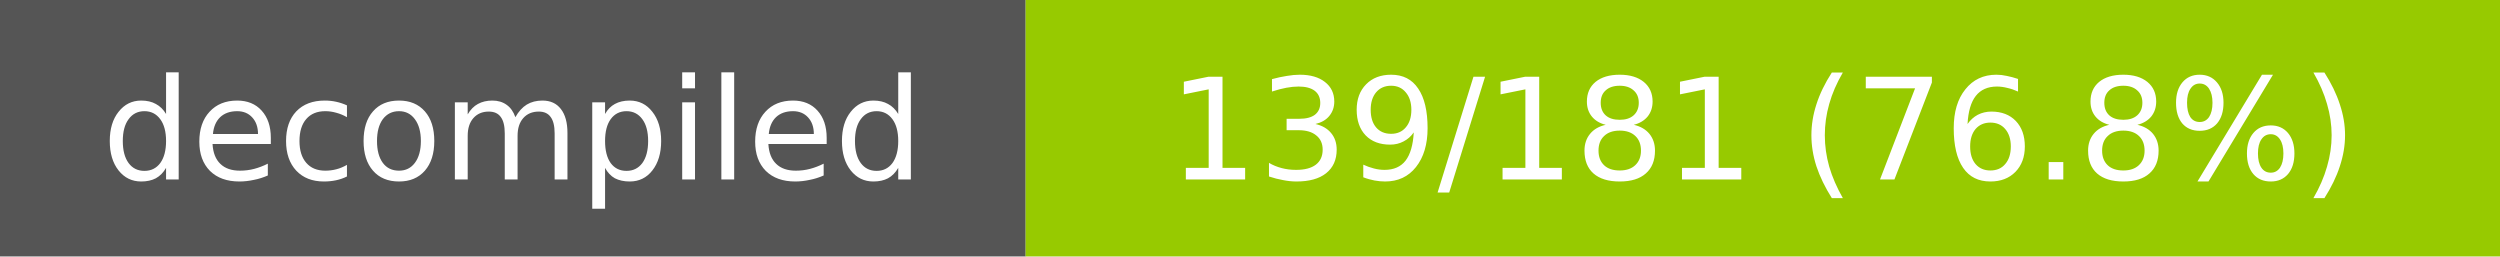
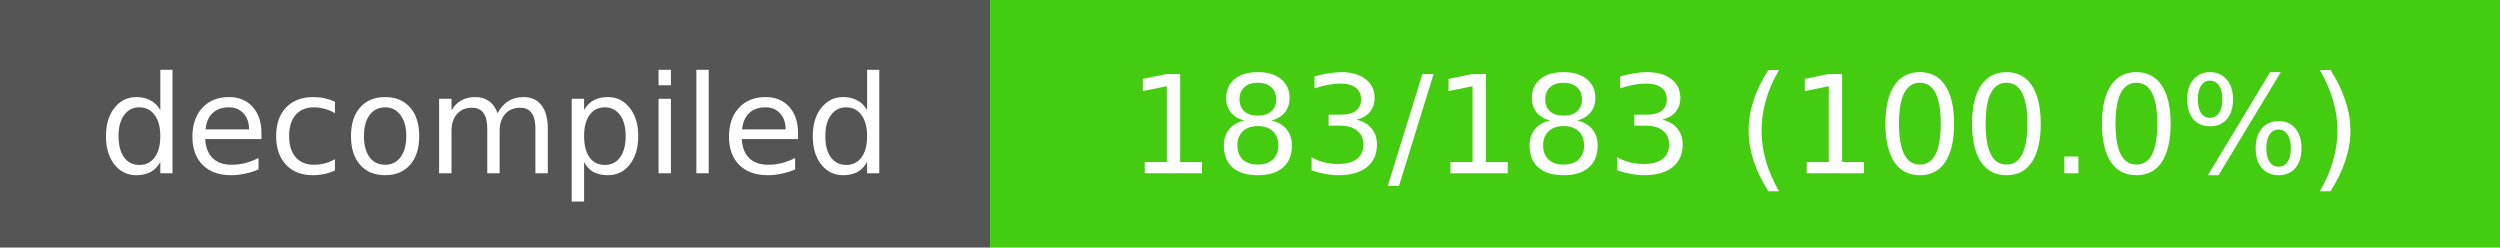
- <svg xmlns="http://www.w3.org/2000/svg" width="195" height="20" role="img" aria-label="decompiled: 139/181 (76.8%)">
+ <svg xmlns="http://www.w3.org/2000/svg" width="202" height="20" role="img" aria-label="decompiled: 183/183 (100.0%)">
  <rect width="80" height="20" fill="#555" />
-   <rect x="80" width="115" height="20" fill="#97ca00" />
+   <rect x="80" width="122" height="20" fill="#4c1" />
  <g fill="#fff" font-family="Verdana,DejaVu Sans,sans-serif" font-size="11" text-anchor="middle">
    <text x="40.0" y="14">decompiled</text>
-     <text x="137.5" y="14">139/181 (76.8%)</text>
+     <text x="141.0" y="14">183/183 (100.0%)</text>
  </g>
</svg>
